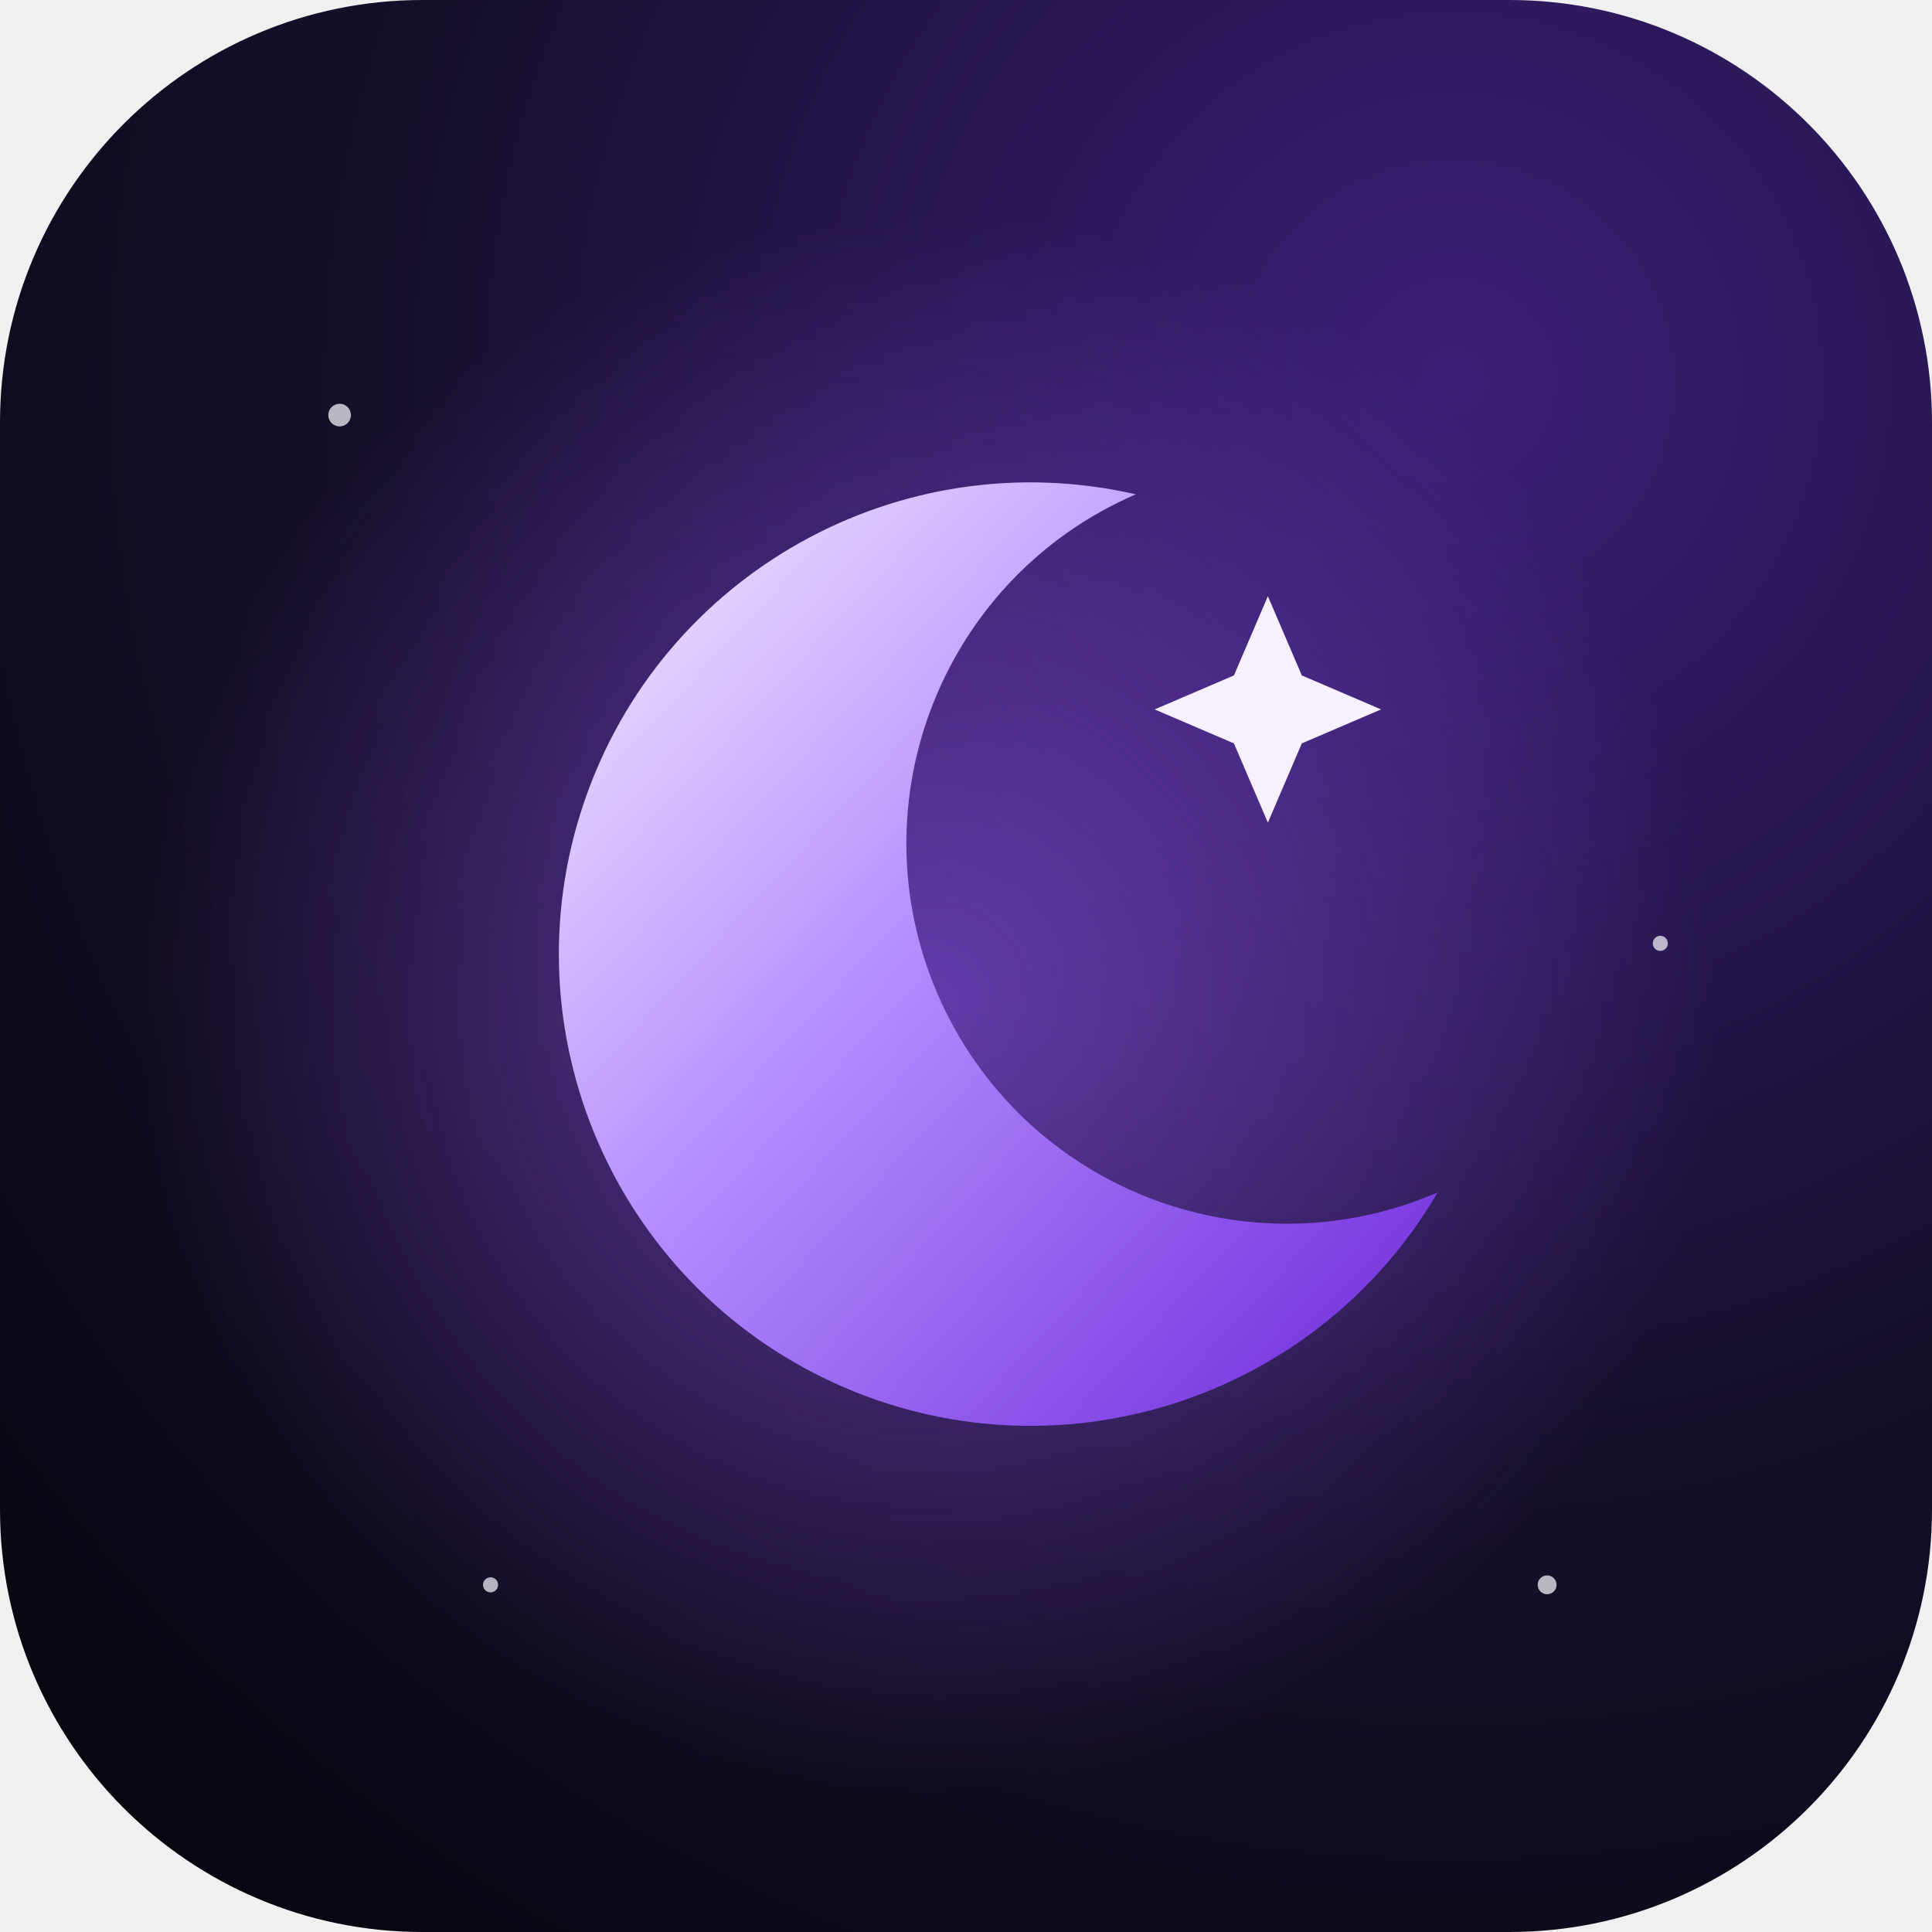
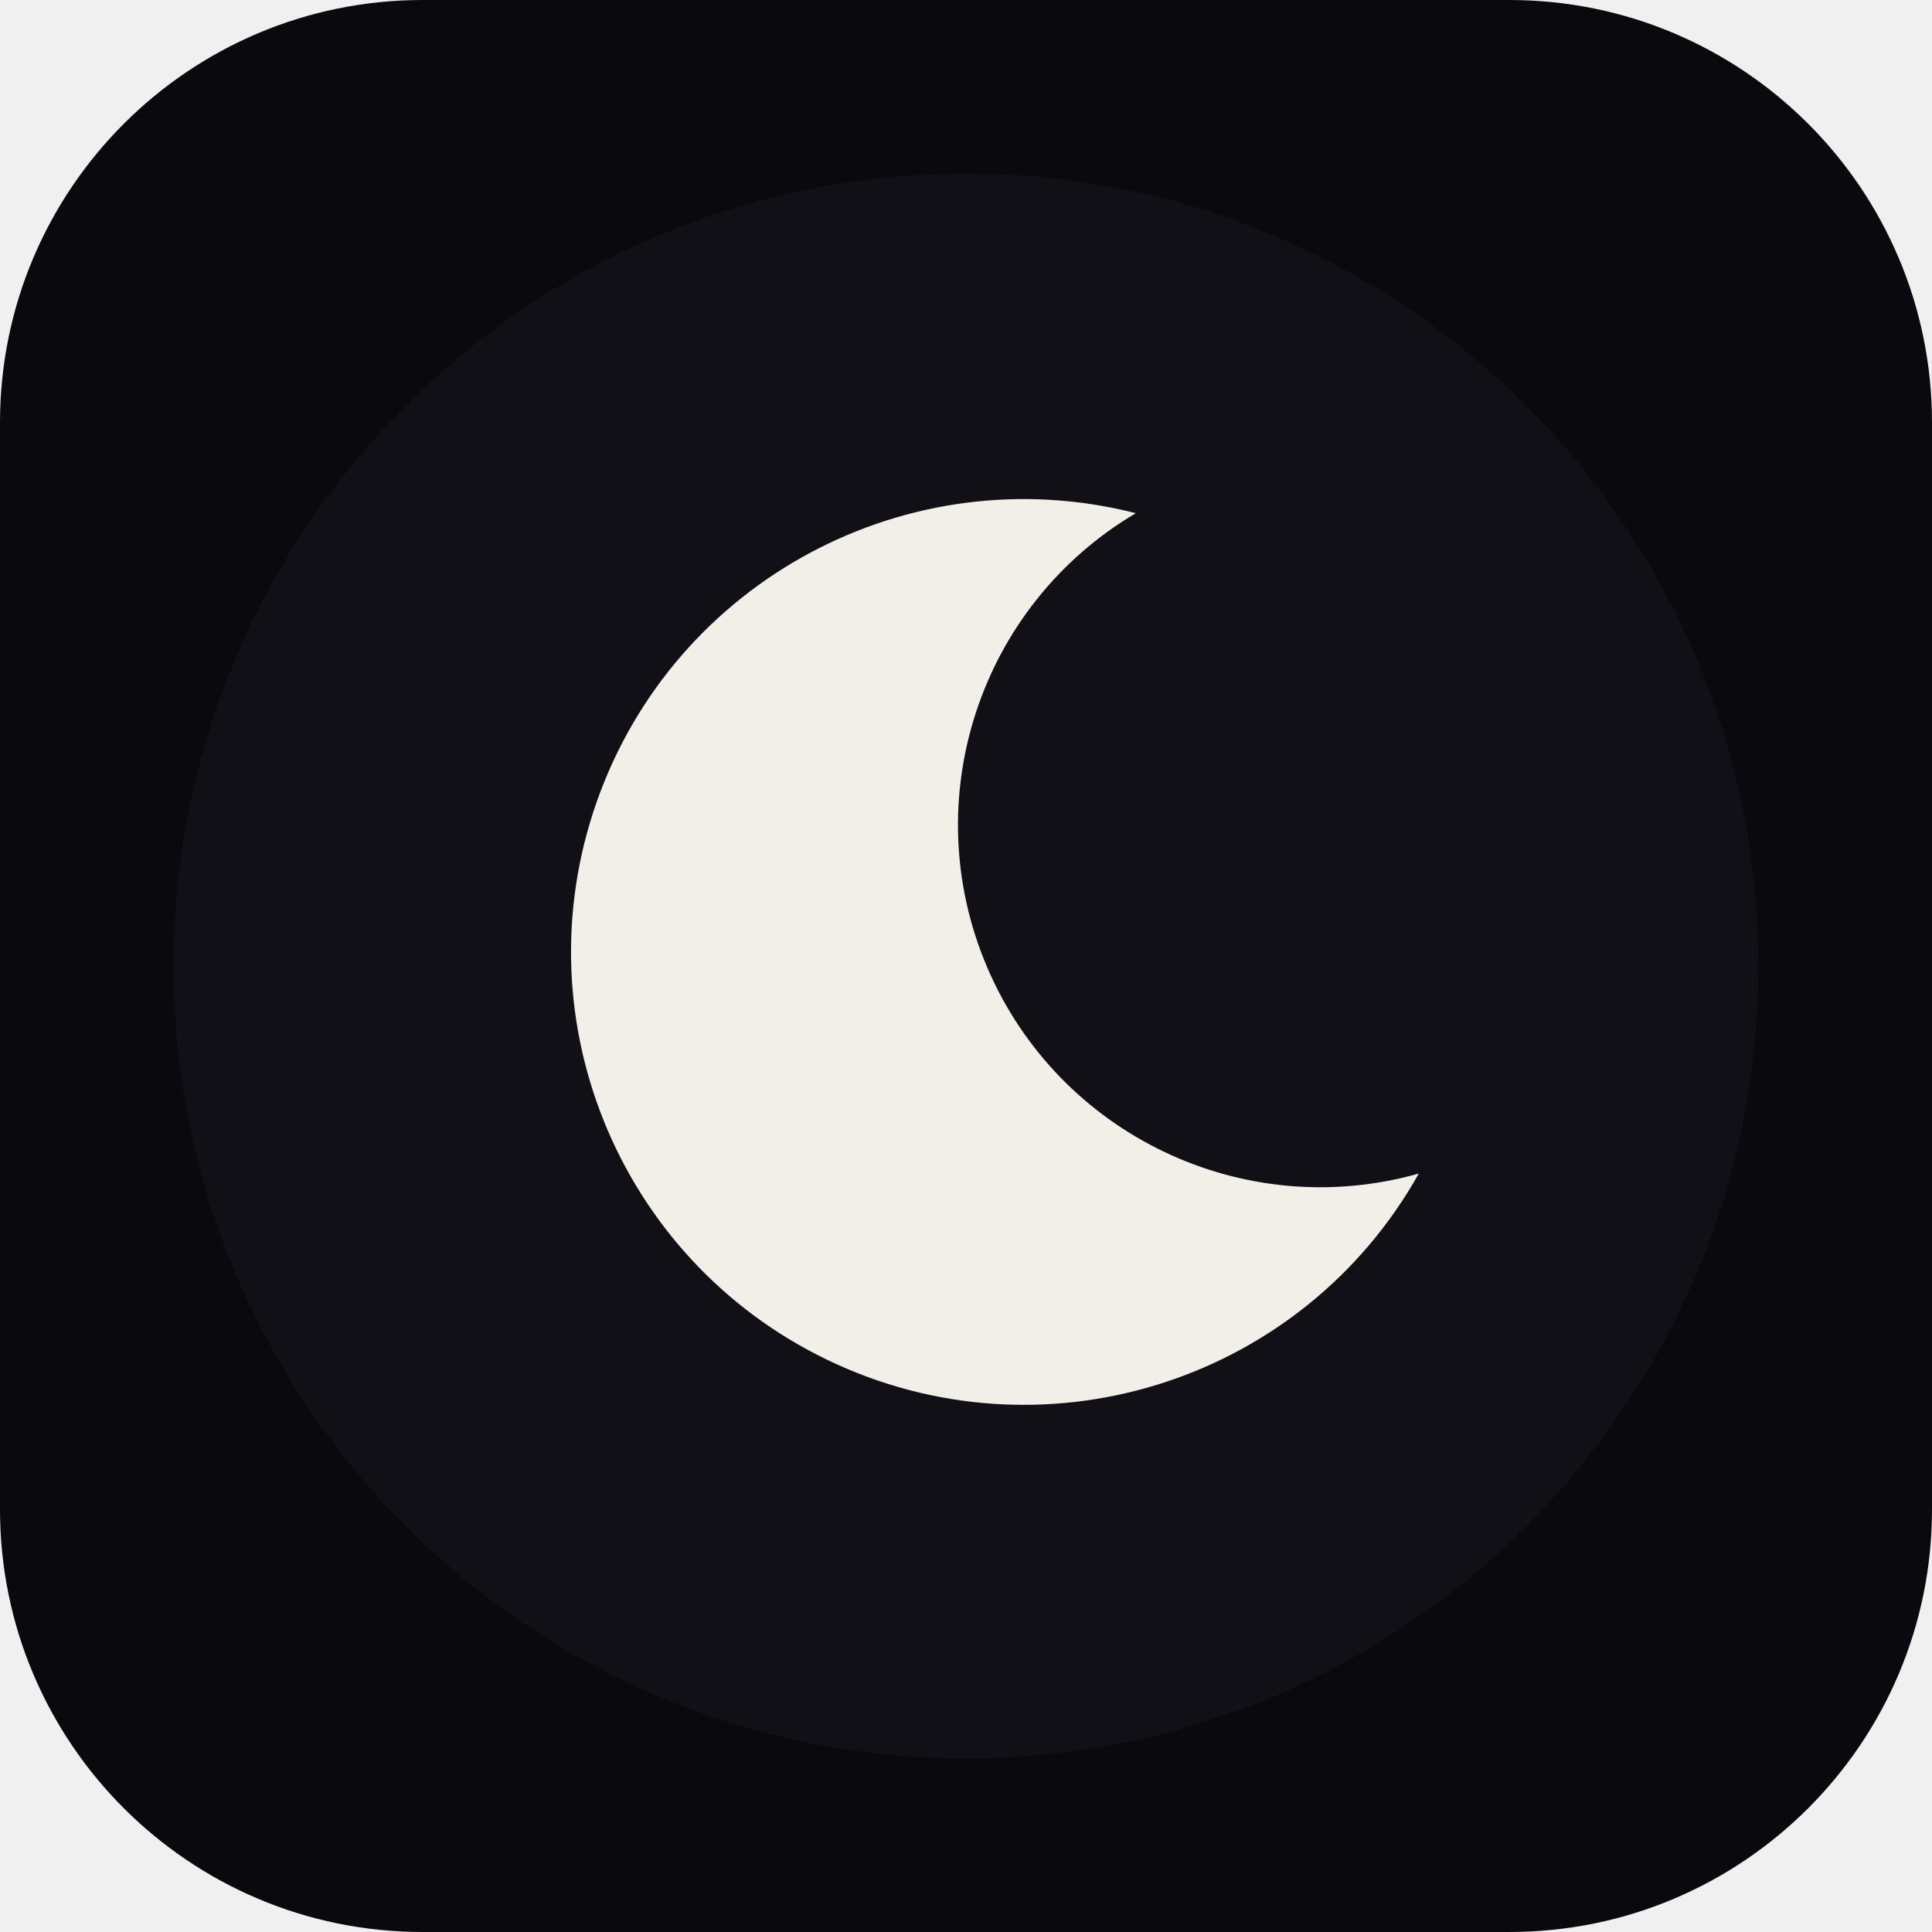
<svg xmlns="http://www.w3.org/2000/svg" viewBox="0 0 512 512">
-   <defs>
-     <radialGradient id="bg" cx="0.75" cy="0.2" r="1">
-       <stop offset="0" stop-color="#3a1f78" />
-       <stop offset="0.55" stop-color="#160f2c" />
-       <stop offset="1" stop-color="#08070f" />
-     </radialGradient>
-     <linearGradient id="m" x1="0" y1="0" x2="1" y2="1">
-       <stop offset="0" stop-color="#f6f0ff" />
-       <stop offset="0.45" stop-color="#b48cff" />
-       <stop offset="1" stop-color="#6d28d9" />
-     </linearGradient>
-     <radialGradient id="glow">
-       <stop offset="0" stop-color="#9b5cff" stop-opacity="0.55" />
-       <stop offset="1" stop-color="#9b5cff" stop-opacity="0" />
-     </radialGradient>
-   </defs>
-   <rect width="512" height="512" rx="112" fill="url(#bg)" />
-   <g fill="#fff" opacity="0.7">
-     <circle cx="90" cy="110" r="3" />
-     <circle cx="410" cy="420" r="2.5" />
-     <circle cx="130" cy="420" r="2" />
-     <circle cx="440" cy="250" r="2" />
-   </g>
-   <circle cx="246" cy="266" r="210" fill="url(#glow)" />
+   <rect width="512" height="512" rx="112" fill="#0a090d" />
+   <circle cx="256" cy="256" r="210" fill="#111016" />
  <g transform="translate(96 96) scale(10)">
-     <path d="M20.5 3.5A12.5 12.5 0 1 0 28.5 22 10 10 0 0 1 20.5 3.5Z" fill="url(#m)" />
-     <path d="M24 6.2l.9 2.1 2.1.9-2.1.9-.9 2.1-.9-2.1-2.1-.9 2.1-.9z" fill="#f6f0ff" />
+     <path d="M20.5 4A12 12 0 1 0 28 21.5 9.6 9.6 0 0 1 20.5 4Z" fill="#f2eee8" />
  </g>
</svg>
